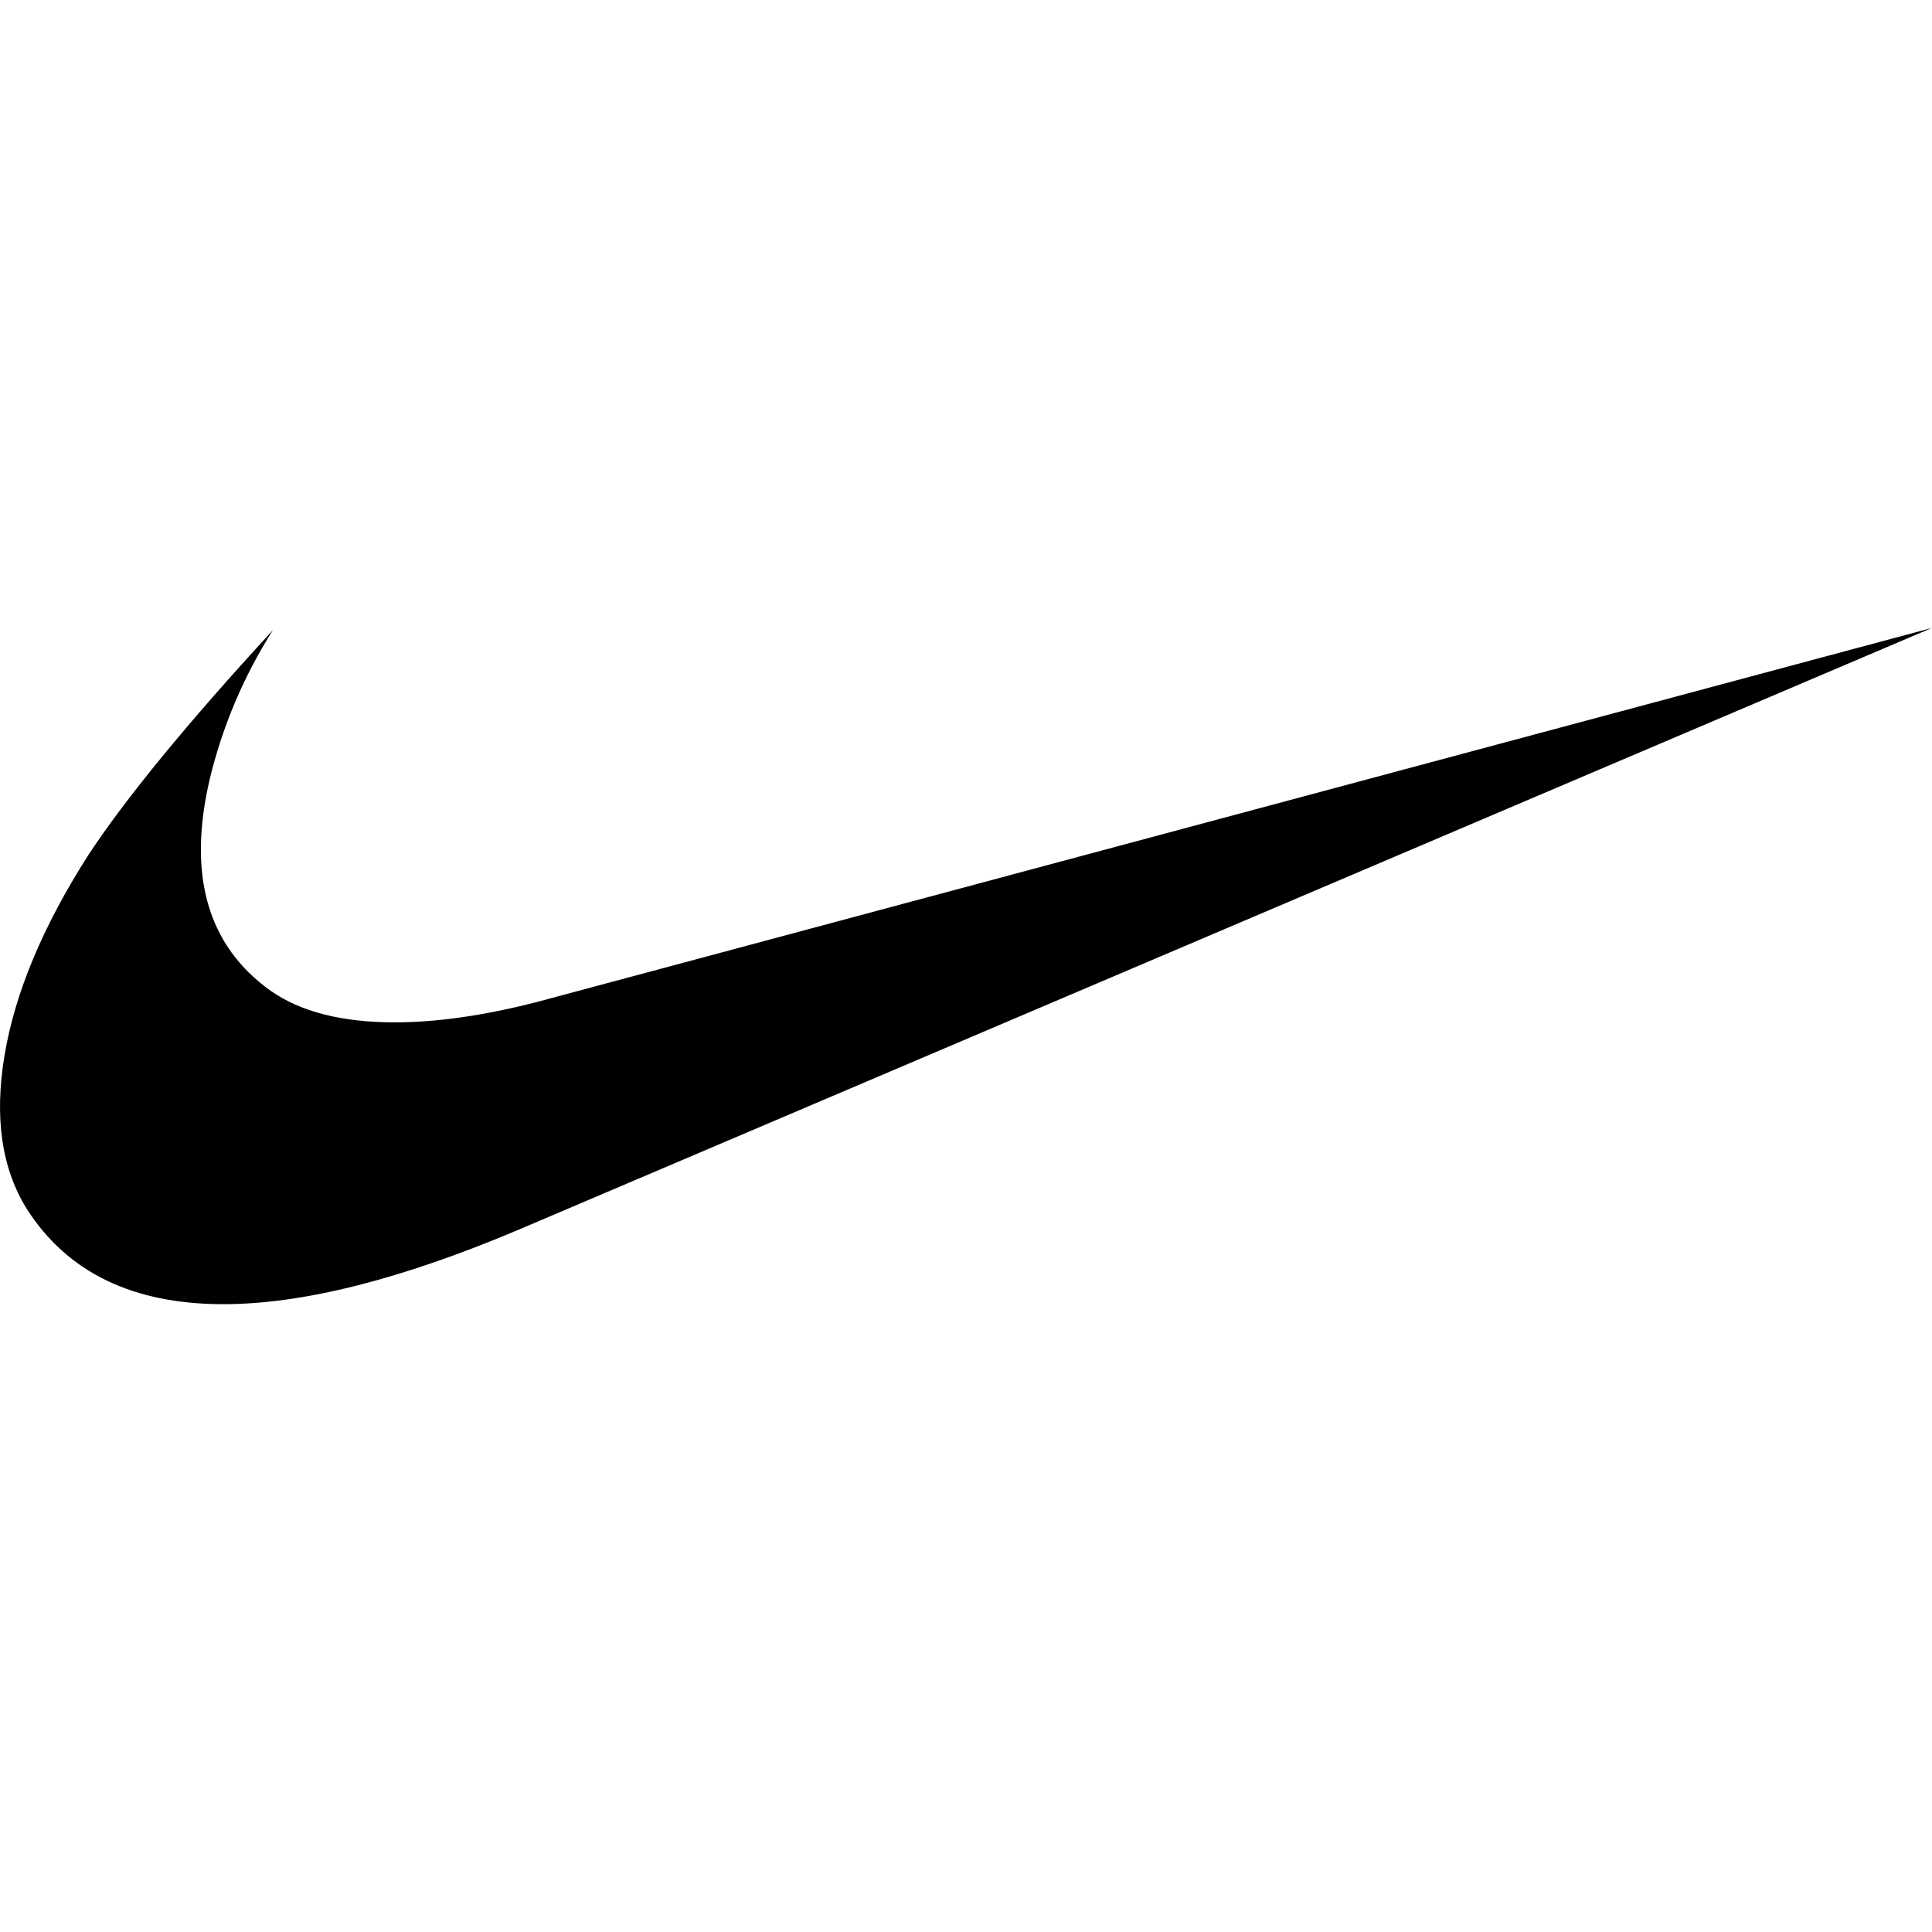
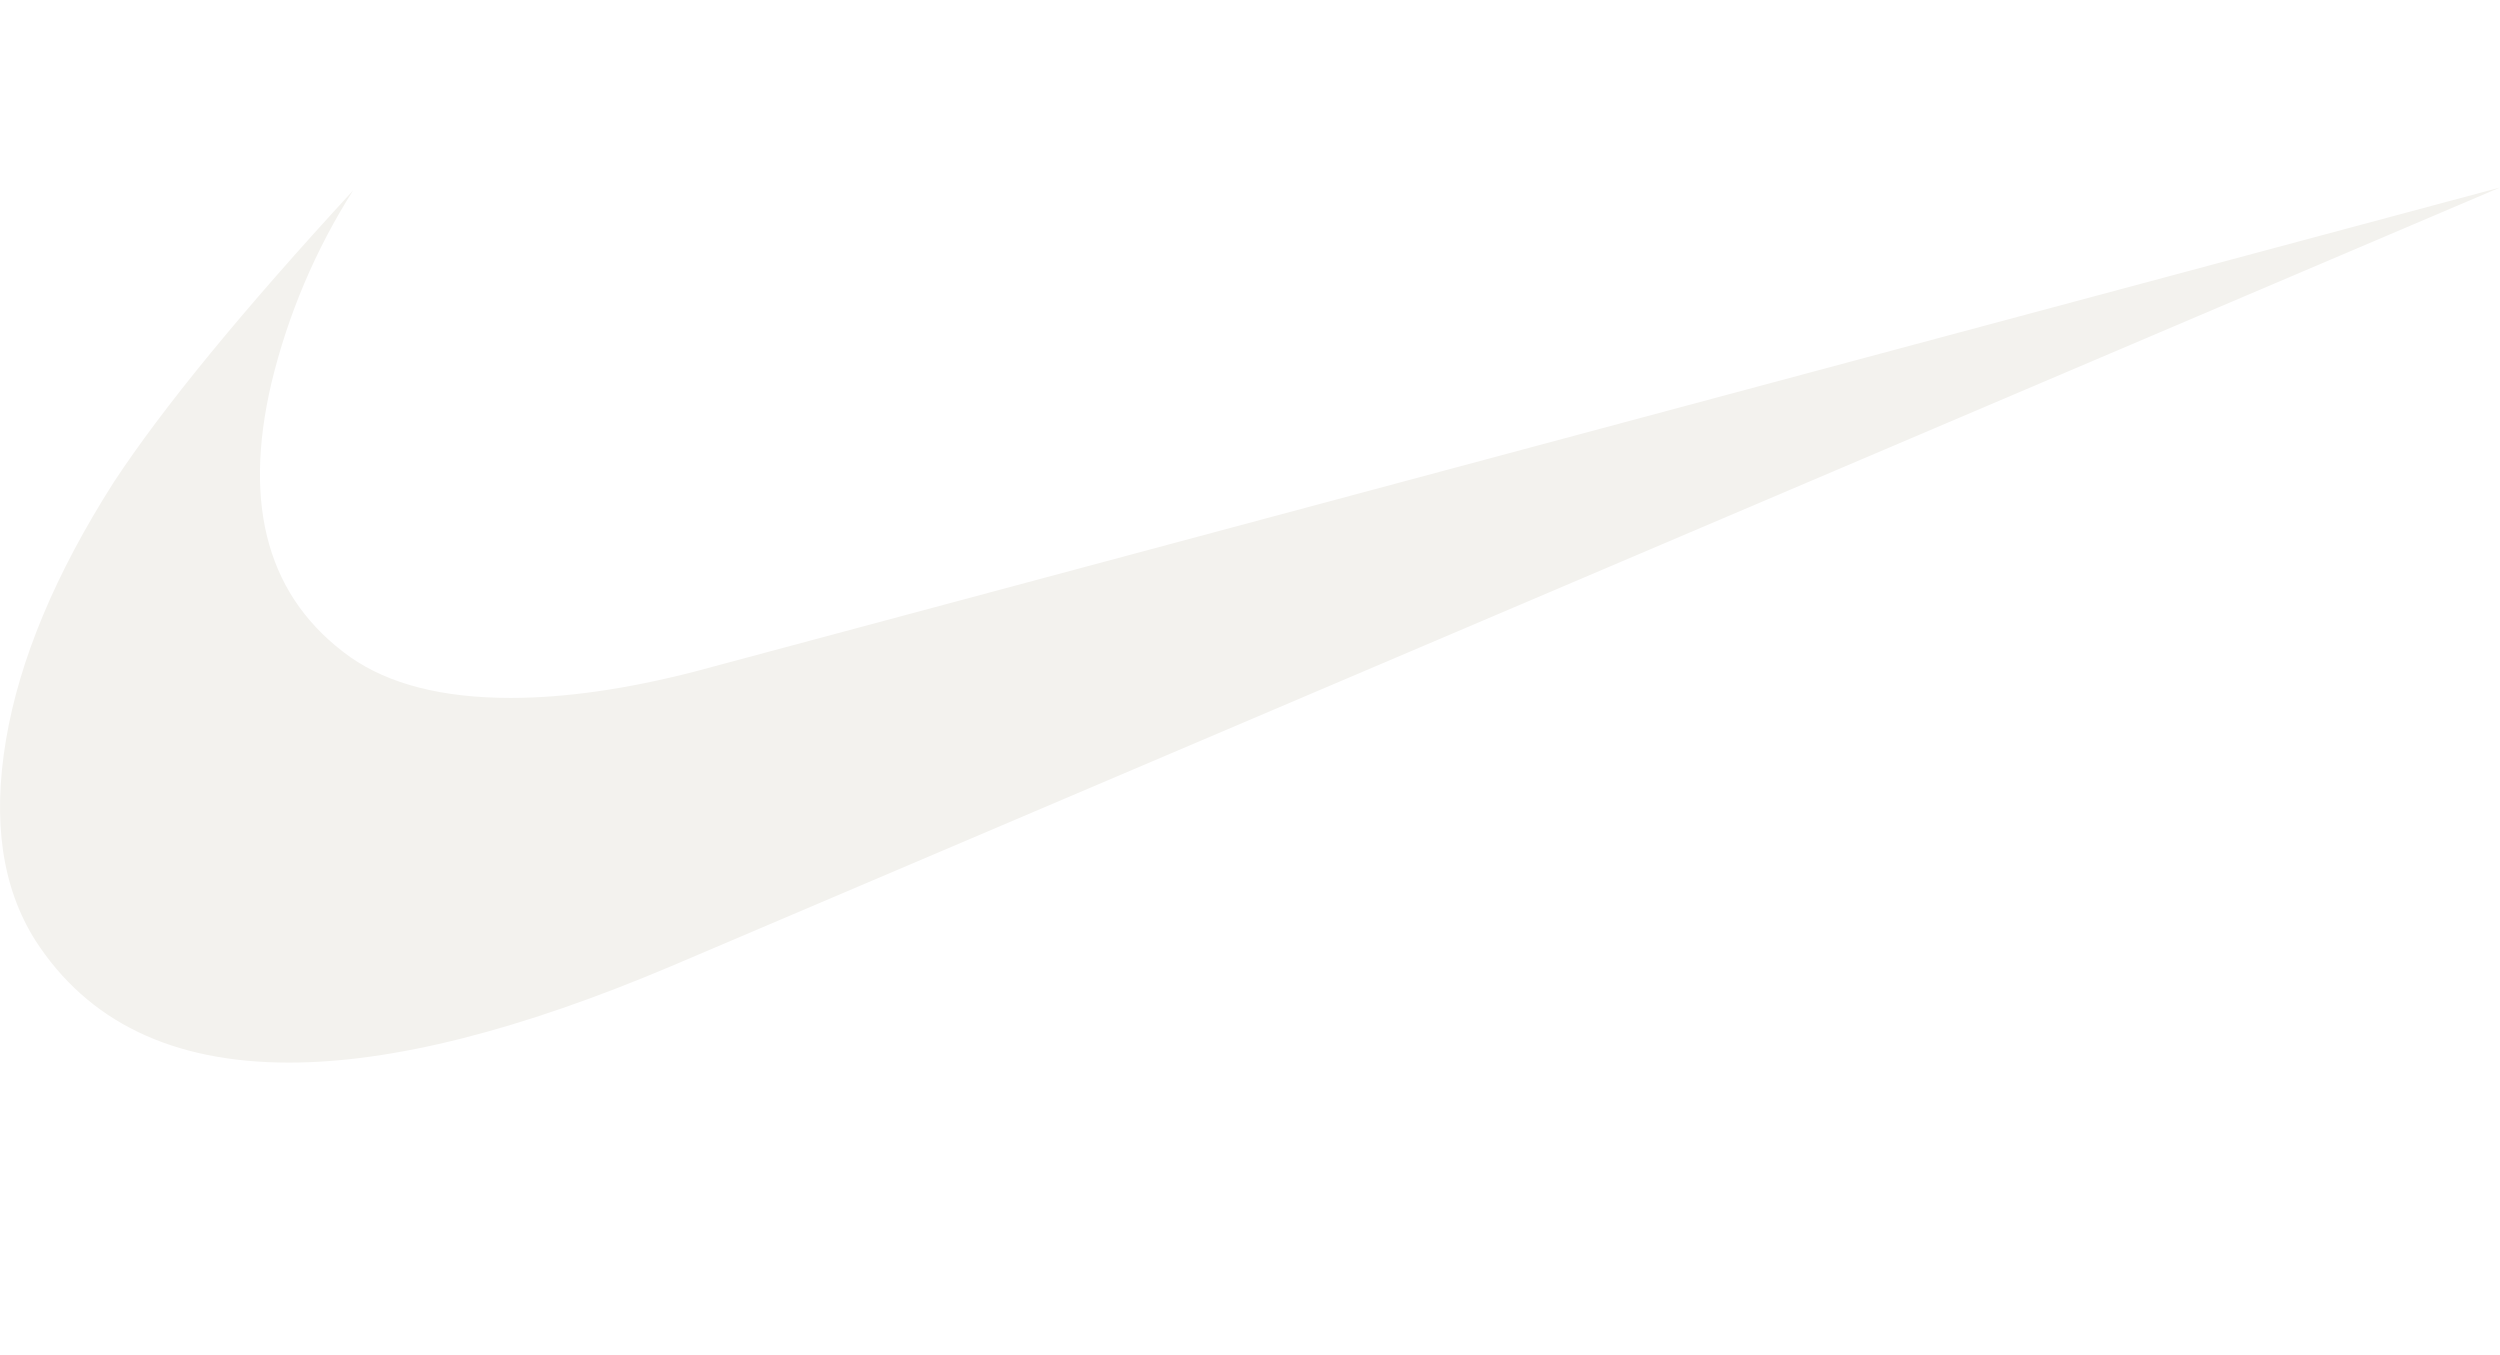
- <svg xmlns="http://www.w3.org/2000/svg" role="img" viewBox="0 0 24 24">
+ <svg xmlns="http://www.w3.org/2000/svg" role="img" viewBox="0 6 24 13" fill="#f3f2ee">
  <path d="M24 7.8L6.442 15.276c-1.456.616-2.679.925-3.668.925-1.12 0-1.933-.392-2.437-1.177-.317-.504-.41-1.143-.28-1.918.13-.775.476-1.6 1.036-2.478.467-.71 1.232-1.643 2.297-2.8a6.122 6.122 0 00-.784 1.848c-.28 1.195-.028 2.072.756 2.632.373.261.886.392 1.54.392.522 0 1.11-.084 1.764-.252L24 7.8z" />
</svg>
